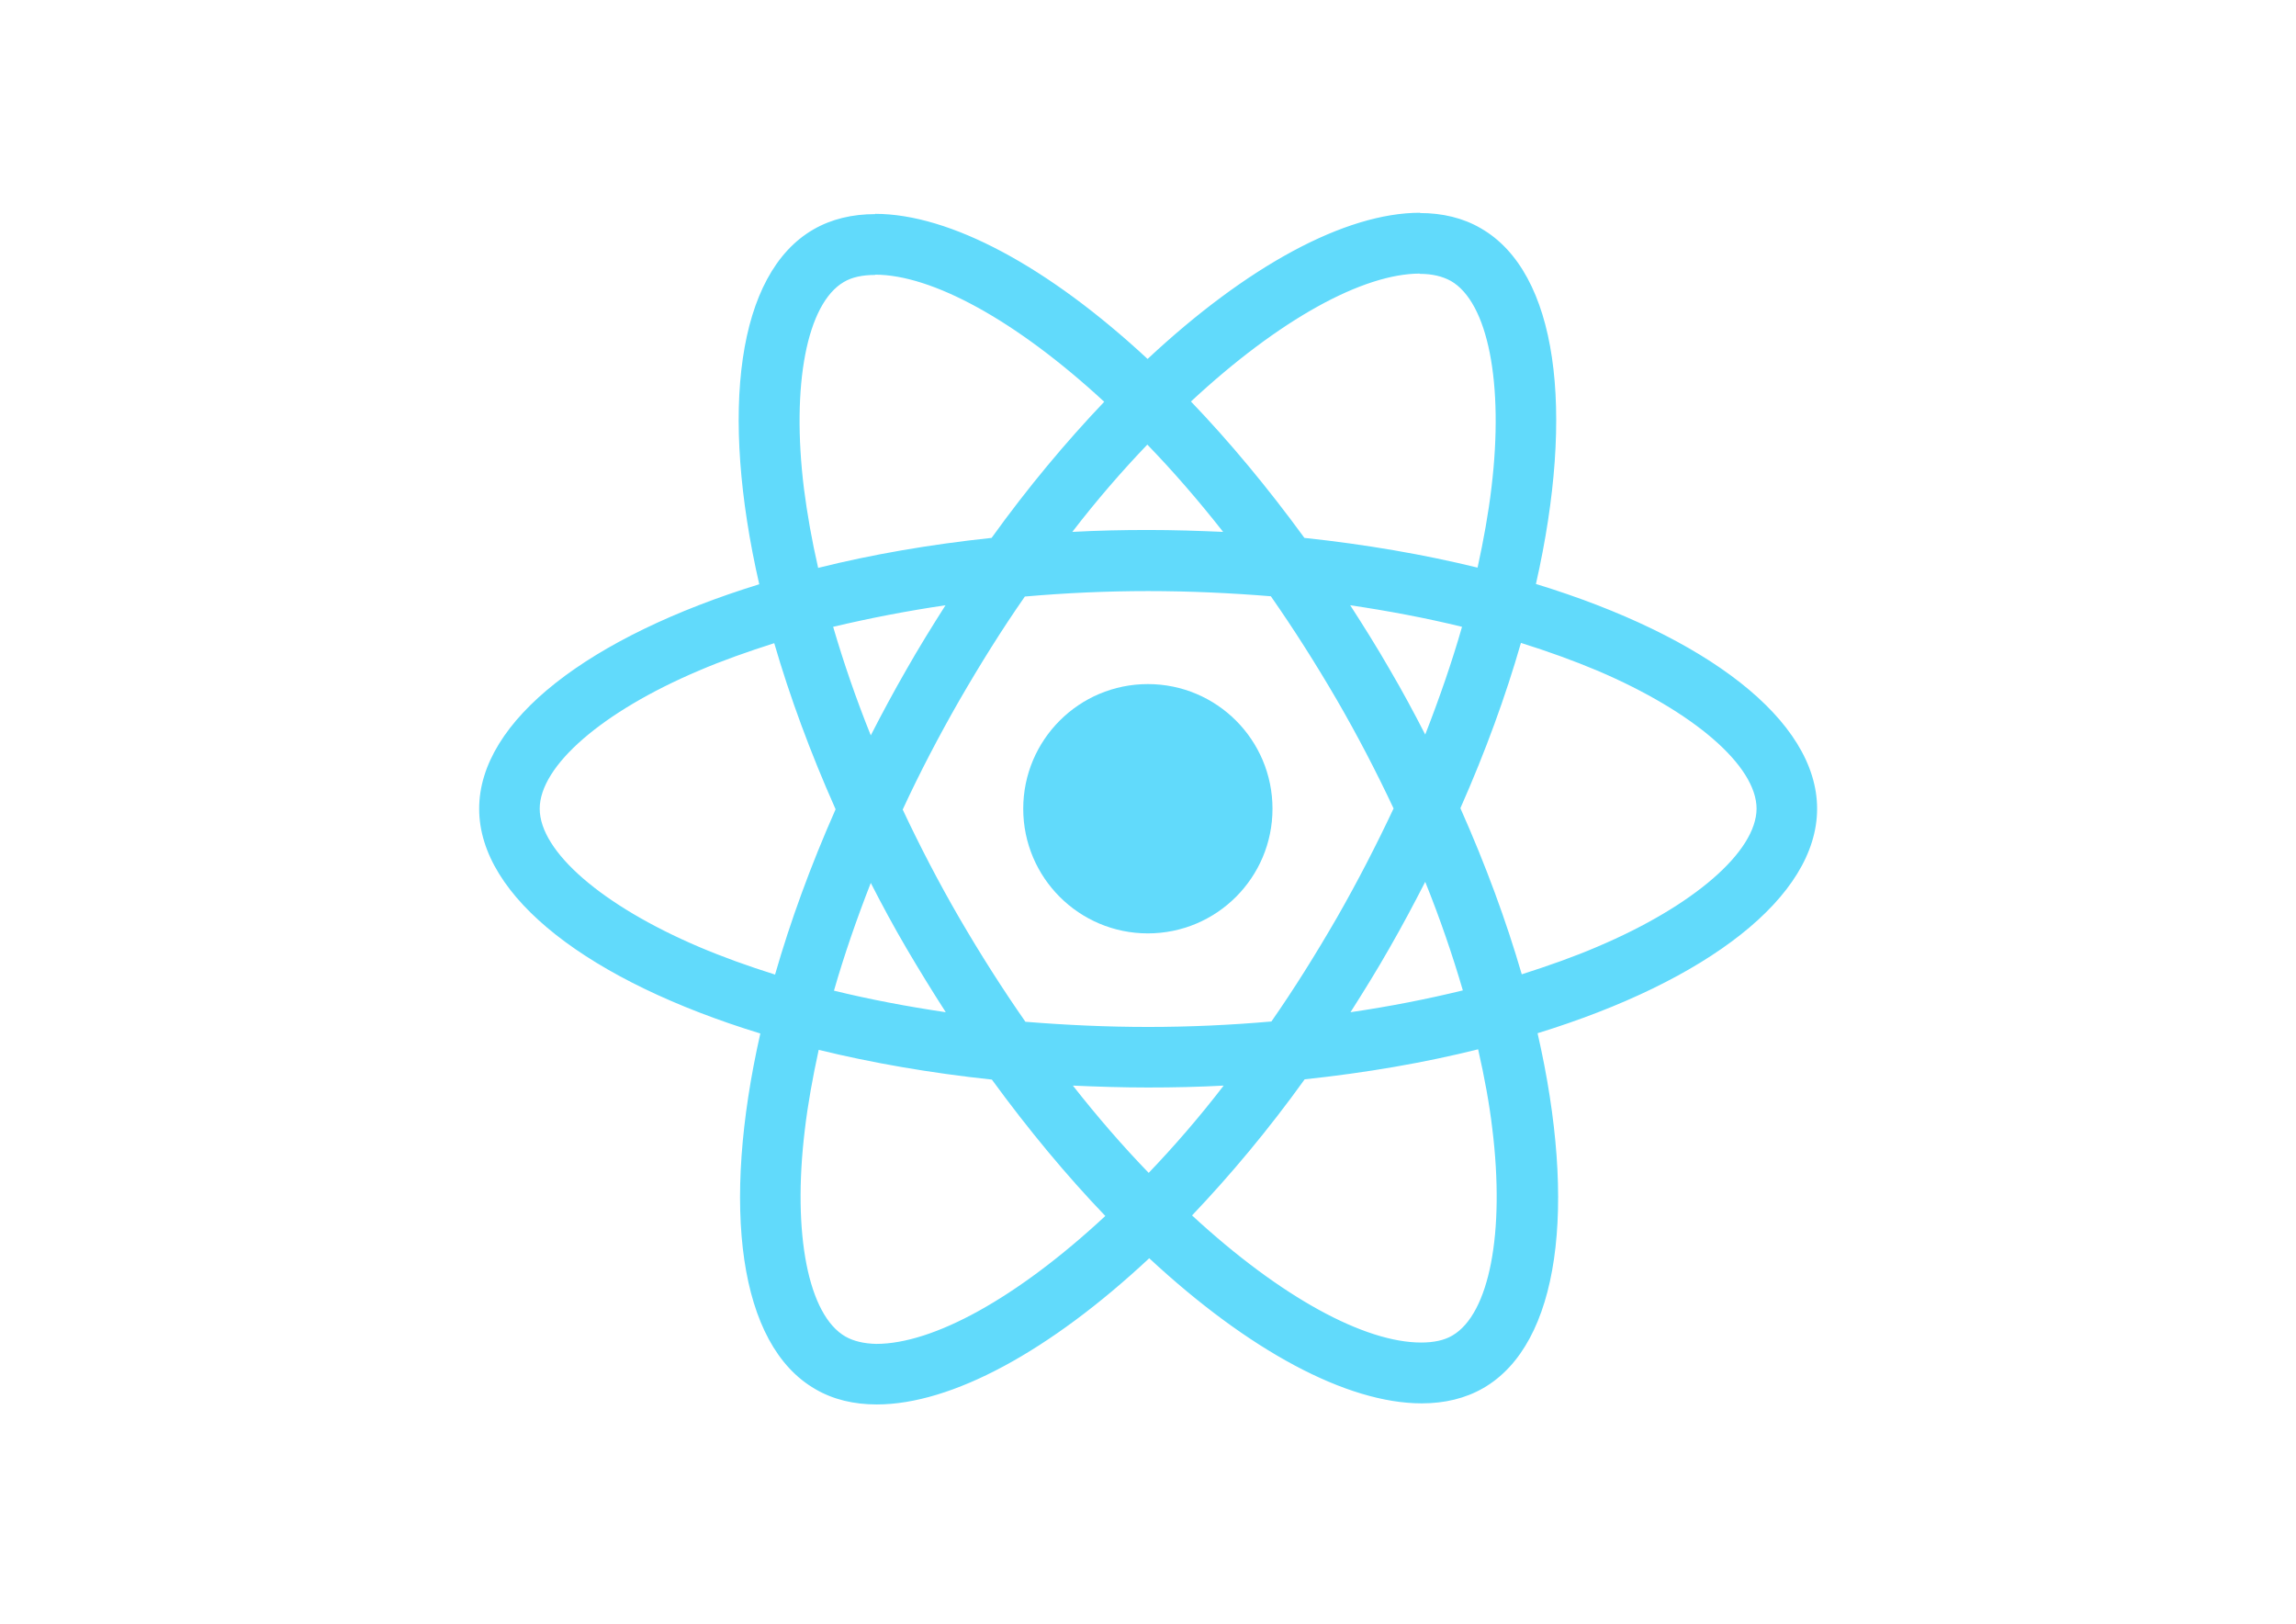
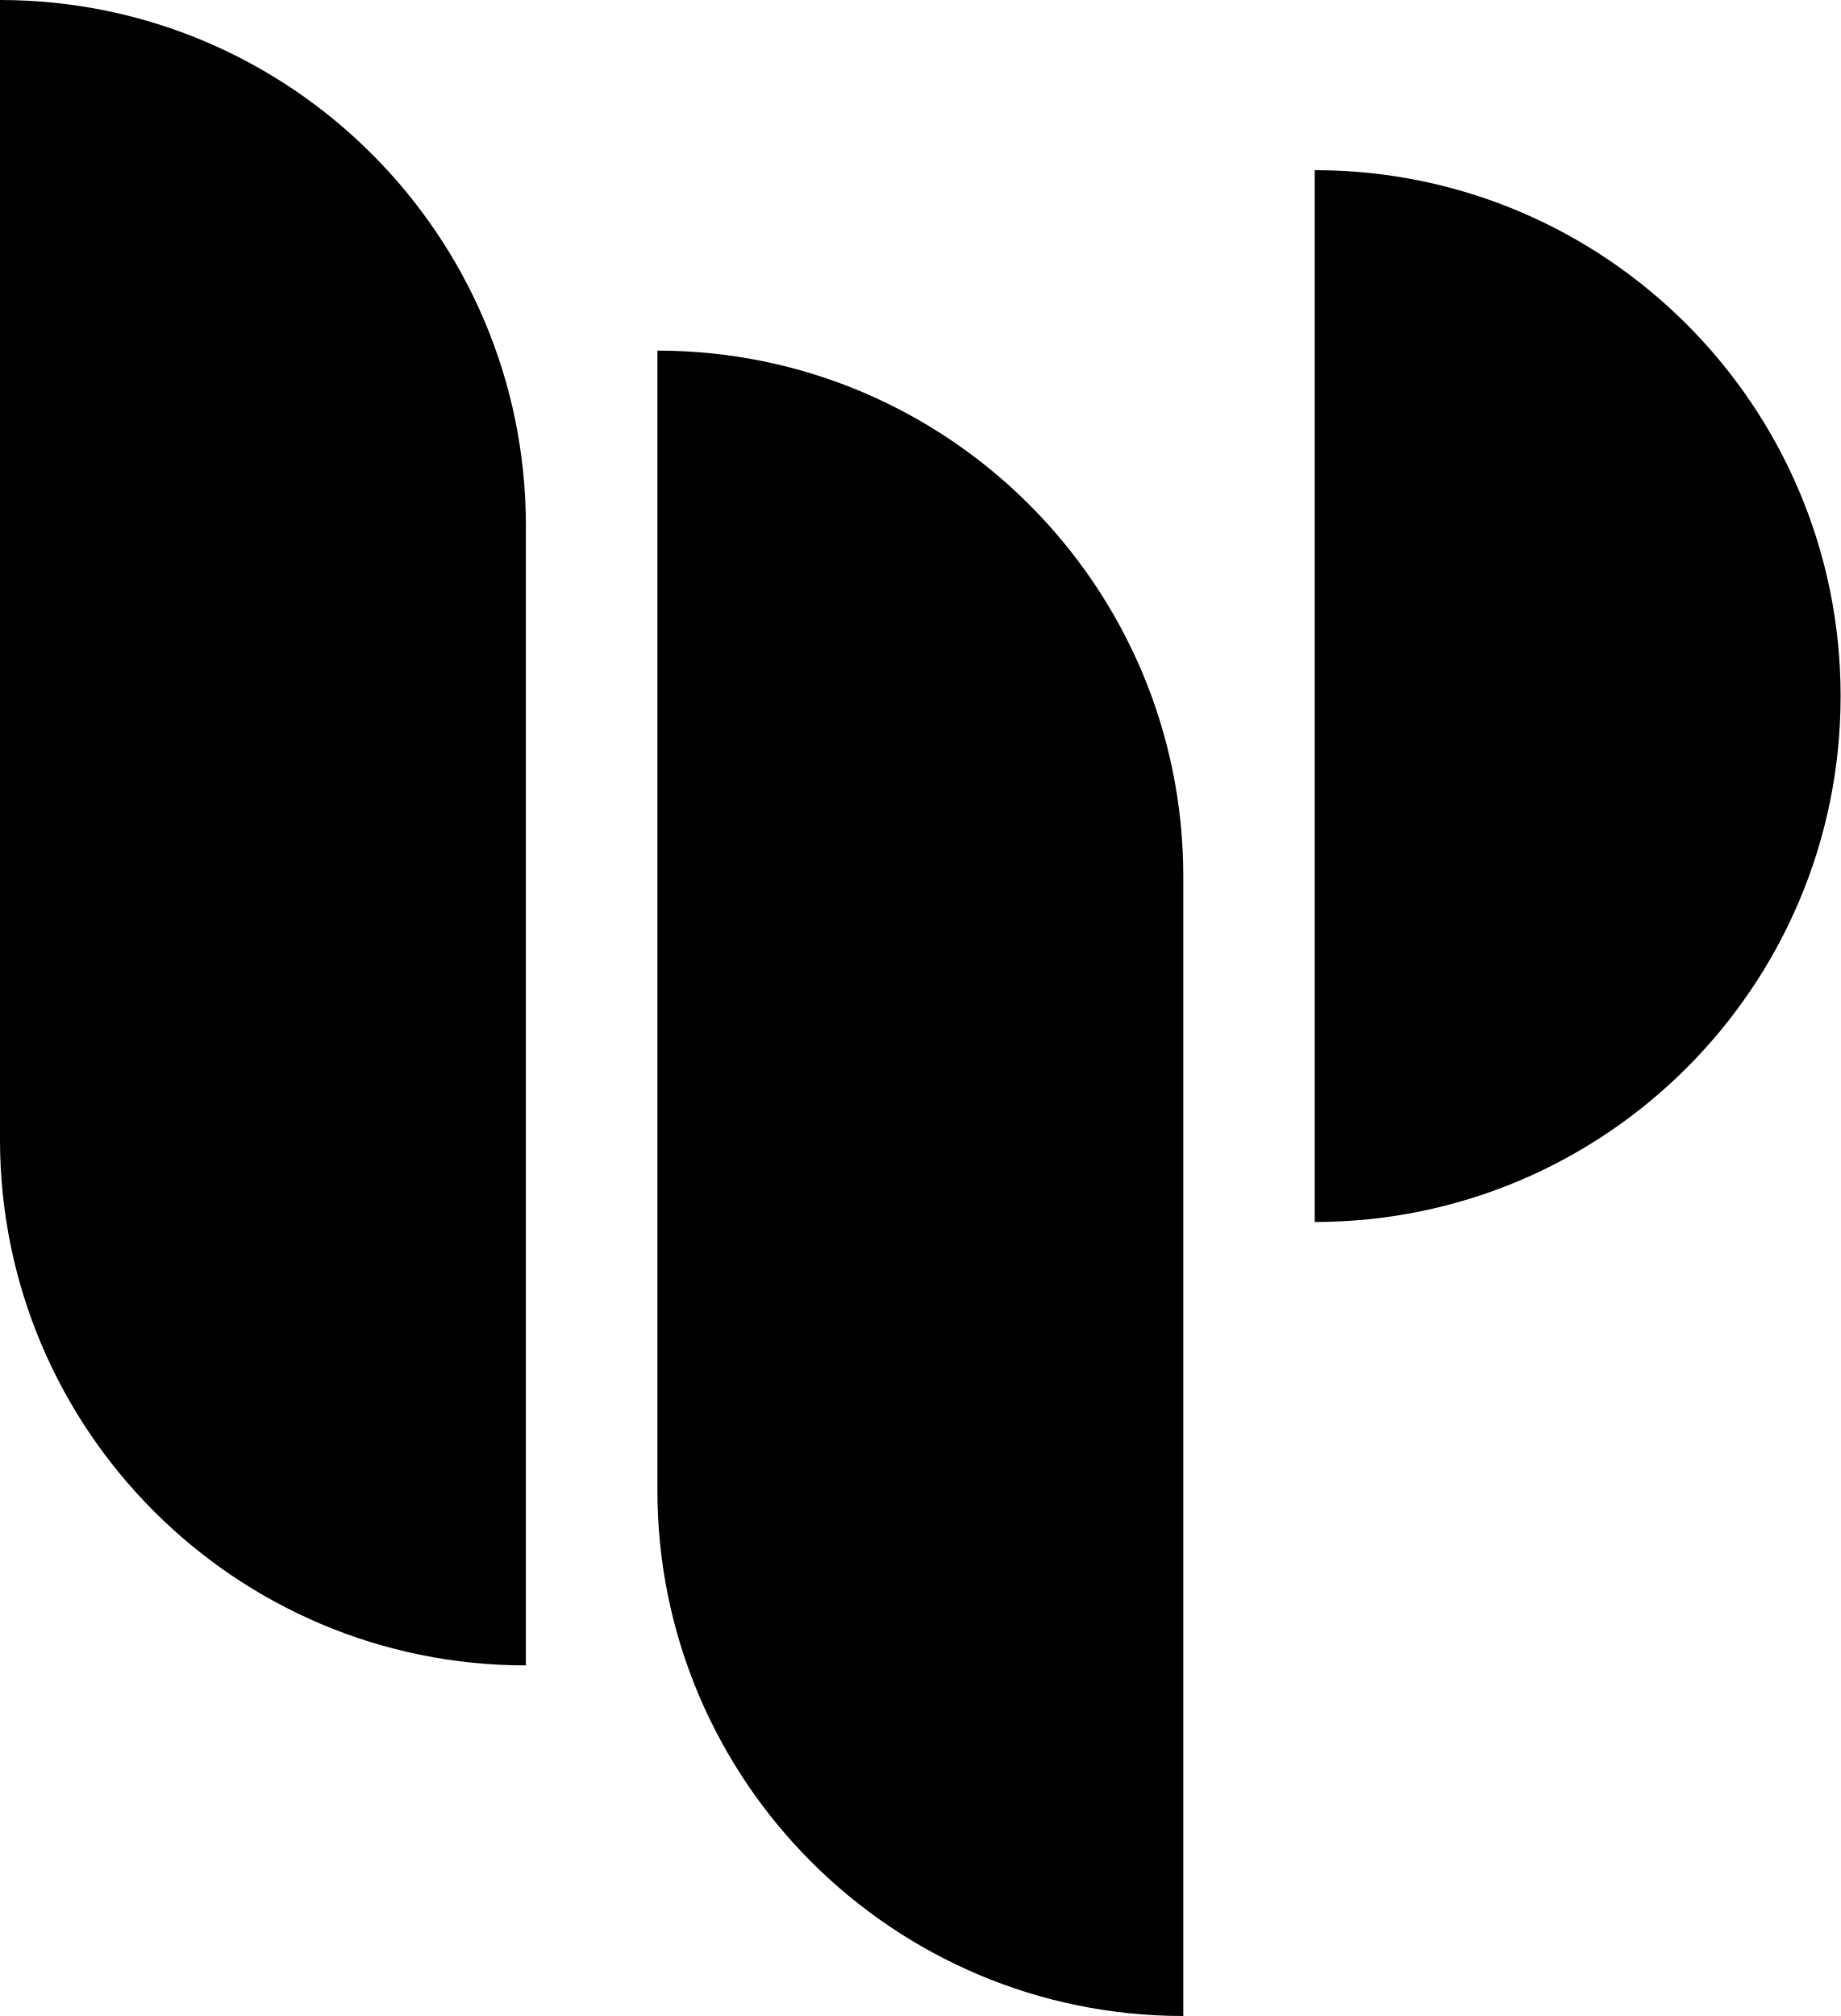
- <svg xmlns="http://www.w3.org/2000/svg" viewBox="0 0 841.9 595.3">
-   <g fill="#61DAFB">
-     <path d="M666.3 296.5c0-32.5-40.7-63.3-103.1-82.4 14.4-63.6 8-114.2-20.2-130.4-6.5-3.8-14.1-5.6-22.4-5.6v22.3c4.6 0 8.3.9 11.4 2.6 13.6 7.8 19.5 37.5 14.9 75.7-1.1 9.4-2.9 19.3-5.1 29.4-19.6-4.8-41-8.5-63.5-10.9-13.5-18.5-27.5-35.3-41.6-50 32.6-30.3 63.2-46.9 84-46.9V78c-27.5 0-63.5 19.6-99.9 53.6-36.4-33.8-72.4-53.2-99.9-53.2v22.3c20.7 0 51.4 16.5 84 46.6-14 14.7-28 31.4-41.3 49.9-22.6 2.4-44 6.1-63.6 11-2.3-10-4-19.7-5.2-29-4.7-38.2 1.1-67.9 14.6-75.8 3-1.8 6.9-2.6 11.5-2.6V78.5c-8.4 0-16 1.8-22.6 5.6-28.1 16.2-34.4 66.7-19.9 130.1-62.2 19.2-102.7 49.9-102.7 82.3 0 32.5 40.7 63.3 103.1 82.4-14.4 63.6-8 114.2 20.2 130.4 6.5 3.8 14.1 5.6 22.5 5.6 27.5 0 63.5-19.6 99.9-53.6 36.4 33.8 72.4 53.2 99.9 53.2 8.4 0 16-1.8 22.6-5.6 28.1-16.2 34.4-66.7 19.9-130.1 62-19.1 102.5-49.9 102.5-82.3zm-130.2-66.7c-3.7 12.9-8.3 26.2-13.5 39.5-4.1-8-8.4-16-13.1-24-4.6-8-9.5-15.8-14.4-23.4 14.2 2.1 27.9 4.7 41 7.9zm-45.8 106.5c-7.8 13.5-15.8 26.3-24.1 38.2-14.9 1.3-30 2-45.2 2-15.1 0-30.2-.7-45-1.9-8.3-11.9-16.4-24.6-24.2-38-7.6-13.1-14.5-26.4-20.8-39.8 6.2-13.4 13.2-26.8 20.7-39.9 7.8-13.5 15.8-26.3 24.1-38.2 14.9-1.3 30-2 45.2-2 15.1 0 30.2.7 45 1.9 8.3 11.9 16.4 24.6 24.2 38 7.6 13.1 14.5 26.4 20.8 39.8-6.3 13.4-13.2 26.8-20.7 39.9zm32.3-13c5.4 13.4 10 26.8 13.8 39.8-13.1 3.2-26.9 5.9-41.2 8 4.9-7.7 9.8-15.6 14.4-23.7 4.6-8 8.9-16.1 13-24.1zM421.2 430c-9.3-9.6-18.6-20.3-27.8-32 9 .4 18.2.7 27.5.7 9.4 0 18.7-.2 27.8-.7-9 11.7-18.3 22.4-27.5 32zm-74.4-58.9c-14.2-2.1-27.9-4.7-41-7.9 3.7-12.9 8.3-26.2 13.5-39.5 4.1 8 8.4 16 13.1 24 4.7 8 9.5 15.8 14.4 23.4zM420.7 163c9.3 9.6 18.6 20.3 27.8 32-9-.4-18.2-.7-27.5-.7-9.4 0-18.7.2-27.8.7 9-11.7 18.3-22.4 27.5-32zm-74 58.9c-4.9 7.7-9.8 15.6-14.4 23.7-4.6 8-8.9 16-13 24-5.4-13.4-10-26.8-13.8-39.8 13.1-3.1 26.9-5.8 41.2-7.9zm-90.5 125.2c-35.4-15.1-58.3-34.9-58.3-50.6 0-15.7 22.9-35.6 58.3-50.6 8.6-3.7 18-7 27.7-10.1 5.7 19.6 13.2 40 22.5 60.9-9.2 20.8-16.6 41.1-22.2 60.6-9.9-3.1-19.3-6.5-28-10.2zM310 490c-13.6-7.8-19.5-37.5-14.9-75.7 1.1-9.4 2.9-19.3 5.1-29.4 19.6 4.8 41 8.5 63.5 10.9 13.5 18.5 27.5 35.3 41.6 50-32.6 30.3-63.2 46.9-84 46.9-4.5-.1-8.3-1-11.3-2.7zm237.2-76.2c4.7 38.2-1.1 67.9-14.6 75.8-3 1.8-6.9 2.6-11.5 2.6-20.7 0-51.4-16.5-84-46.6 14-14.7 28-31.4 41.3-49.9 22.6-2.4 44-6.1 63.6-11 2.3 10.1 4.1 19.8 5.2 29.1zm38.5-66.7c-8.6 3.7-18 7-27.7 10.1-5.7-19.6-13.2-40-22.5-60.9 9.2-20.8 16.6-41.1 22.2-60.6 9.9 3.1 19.3 6.5 28.1 10.2 35.4 15.1 58.3 34.9 58.3 50.6-.1 15.7-23 35.6-58.4 50.6zM320.8 78.4z" />
-     <circle cx="420.9" cy="296.5" r="45.7" />
-     <path d="M520.5 78.1z" />
+ <svg xmlns="http://www.w3.org/2000/svg" version="1.1" id="图层_1" x="0px" y="0px" viewBox="0 0 986.05 1080" style="enable-background:new 0 0 986.05 1080;" xml:space="preserve">
+   <g>
+     <path d="M281.73,892.18V281.73C281.73,126.13,155.6,0,0,0l0,0v610.44C0,766.04,126.13,892.18,281.73,892.18z" />
+     <path d="M633.91,1080V469.56c0-155.6-126.13-281.73-281.73-281.73l0,0v610.44C352.14,953.87,478.31,1080,633.91,1080L633.91,1080z" />
+     <path d="M704.32,91.16L704.32,91.16v563.47l0,0c155.6,0,281.73-126.13,281.73-281.73S859.92,91.16,704.32,91.16z" />
  </g>
</svg>
